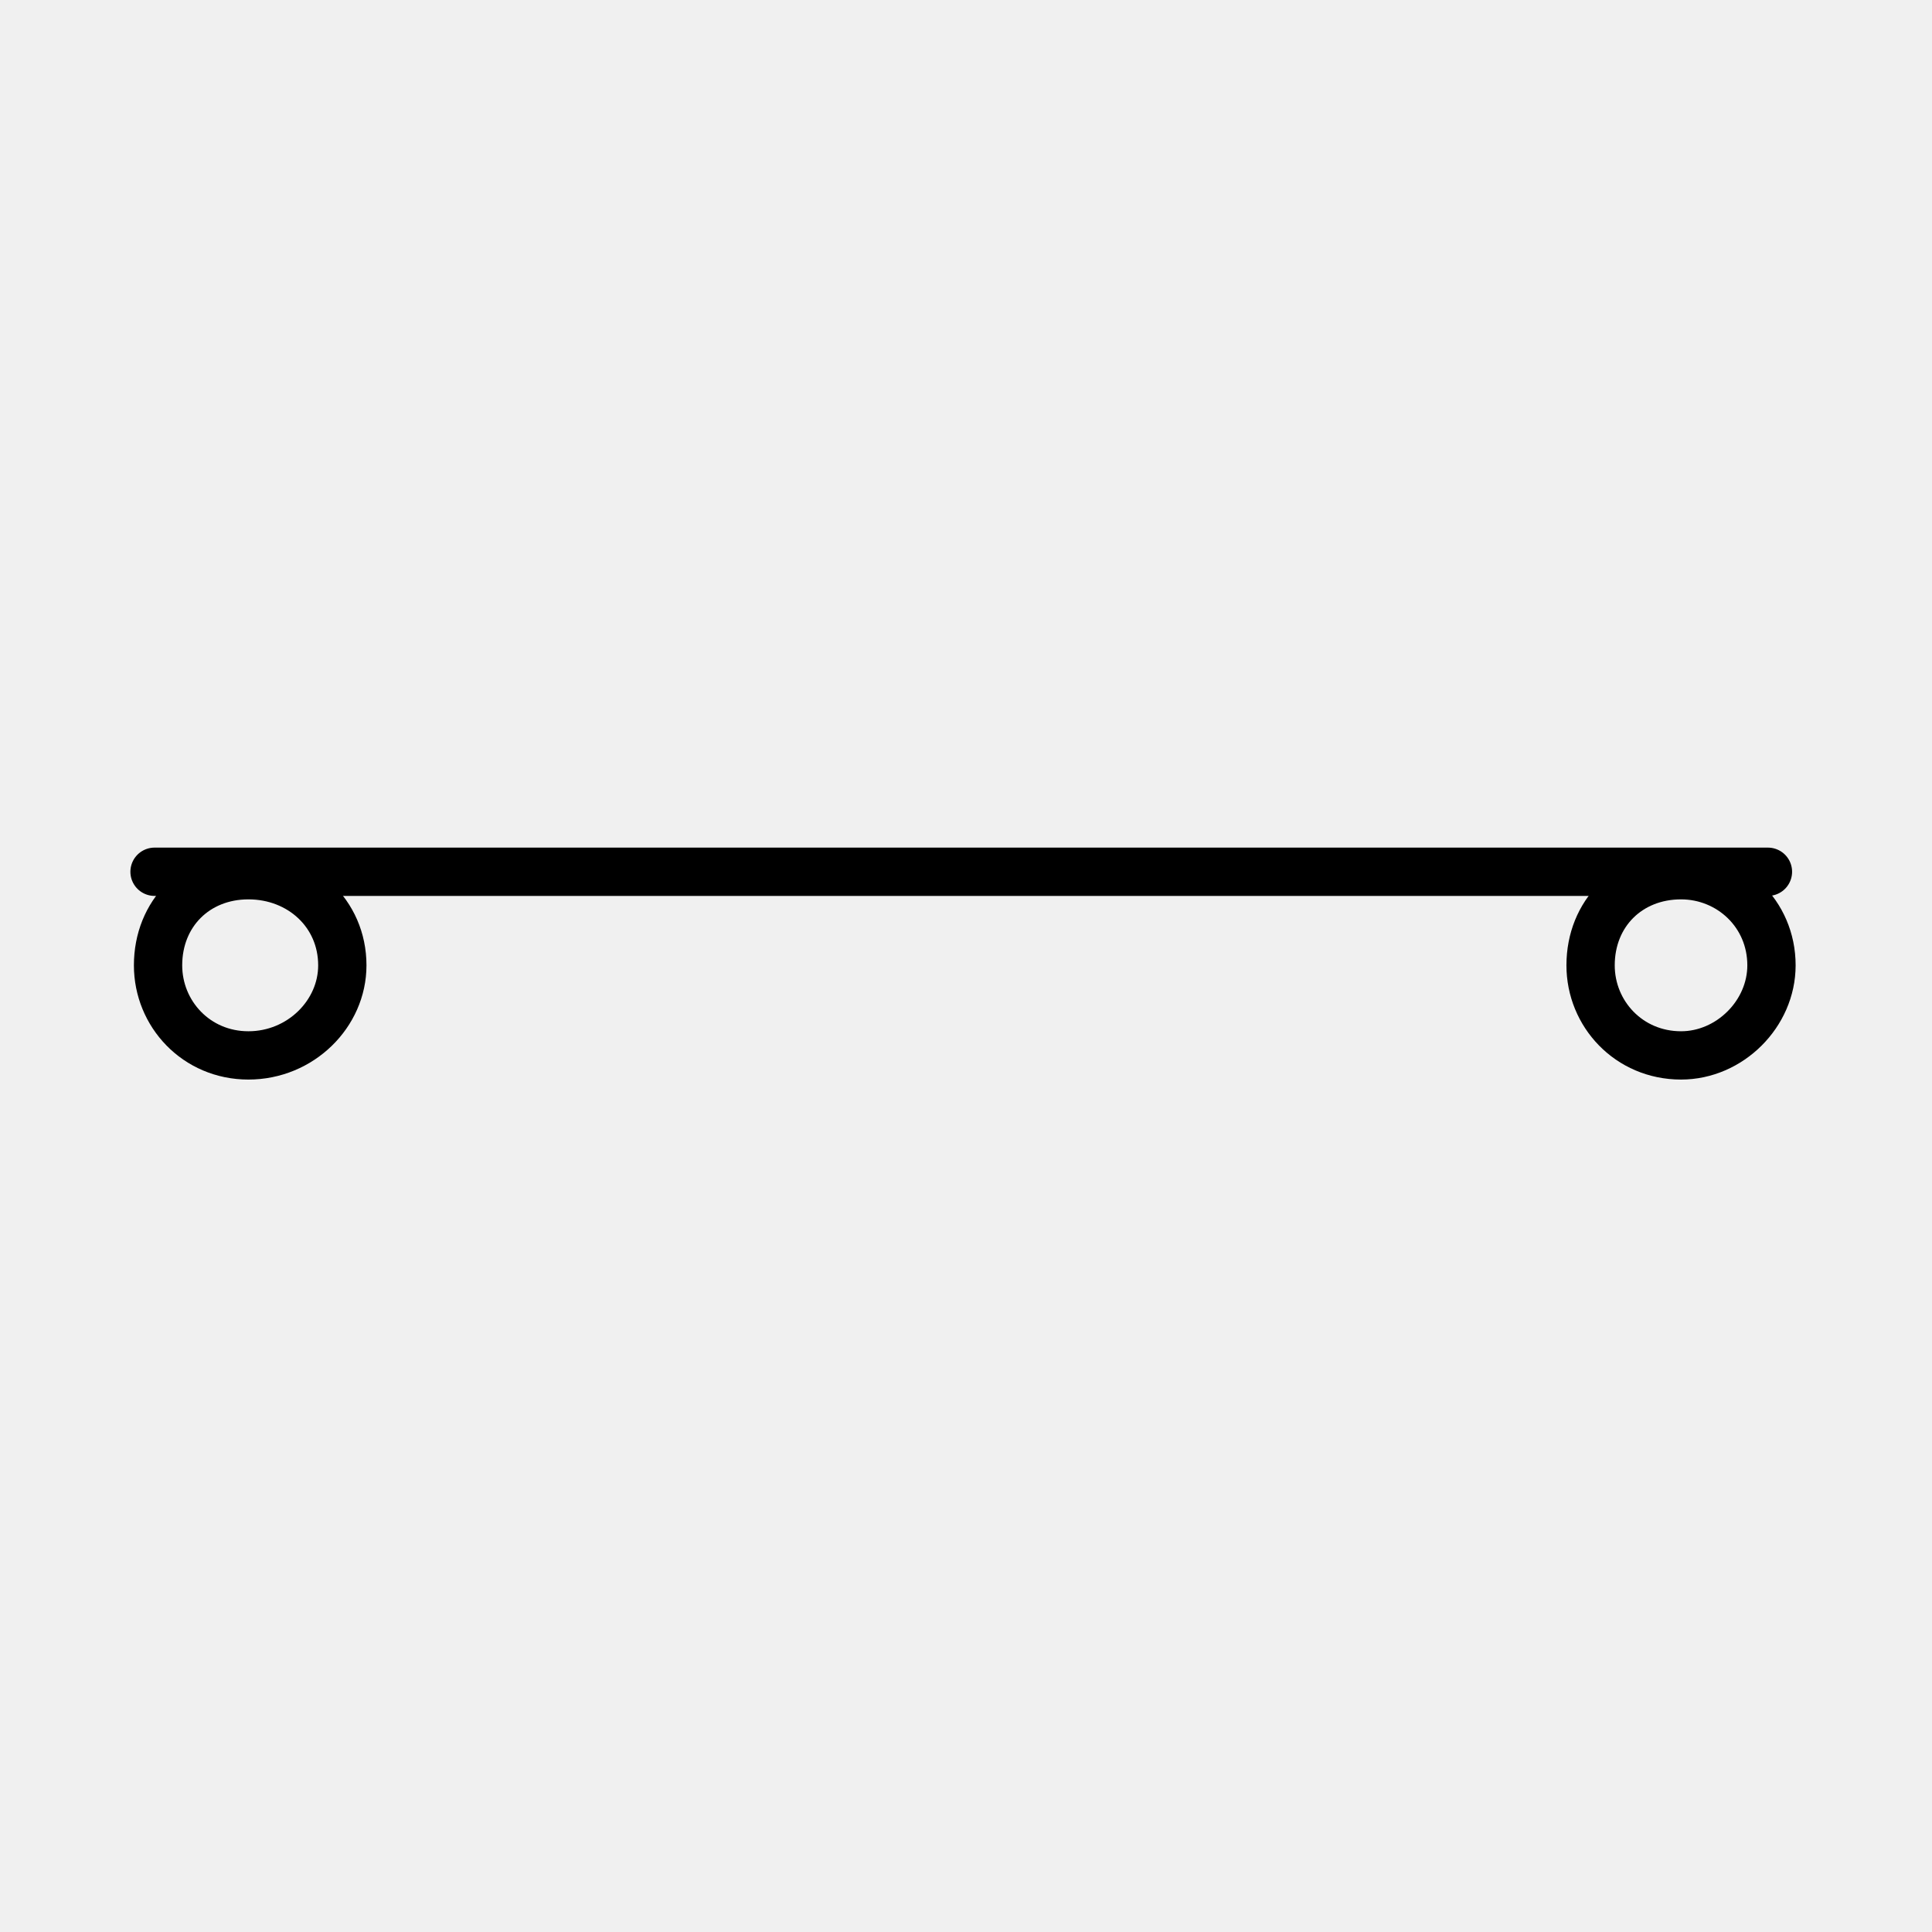
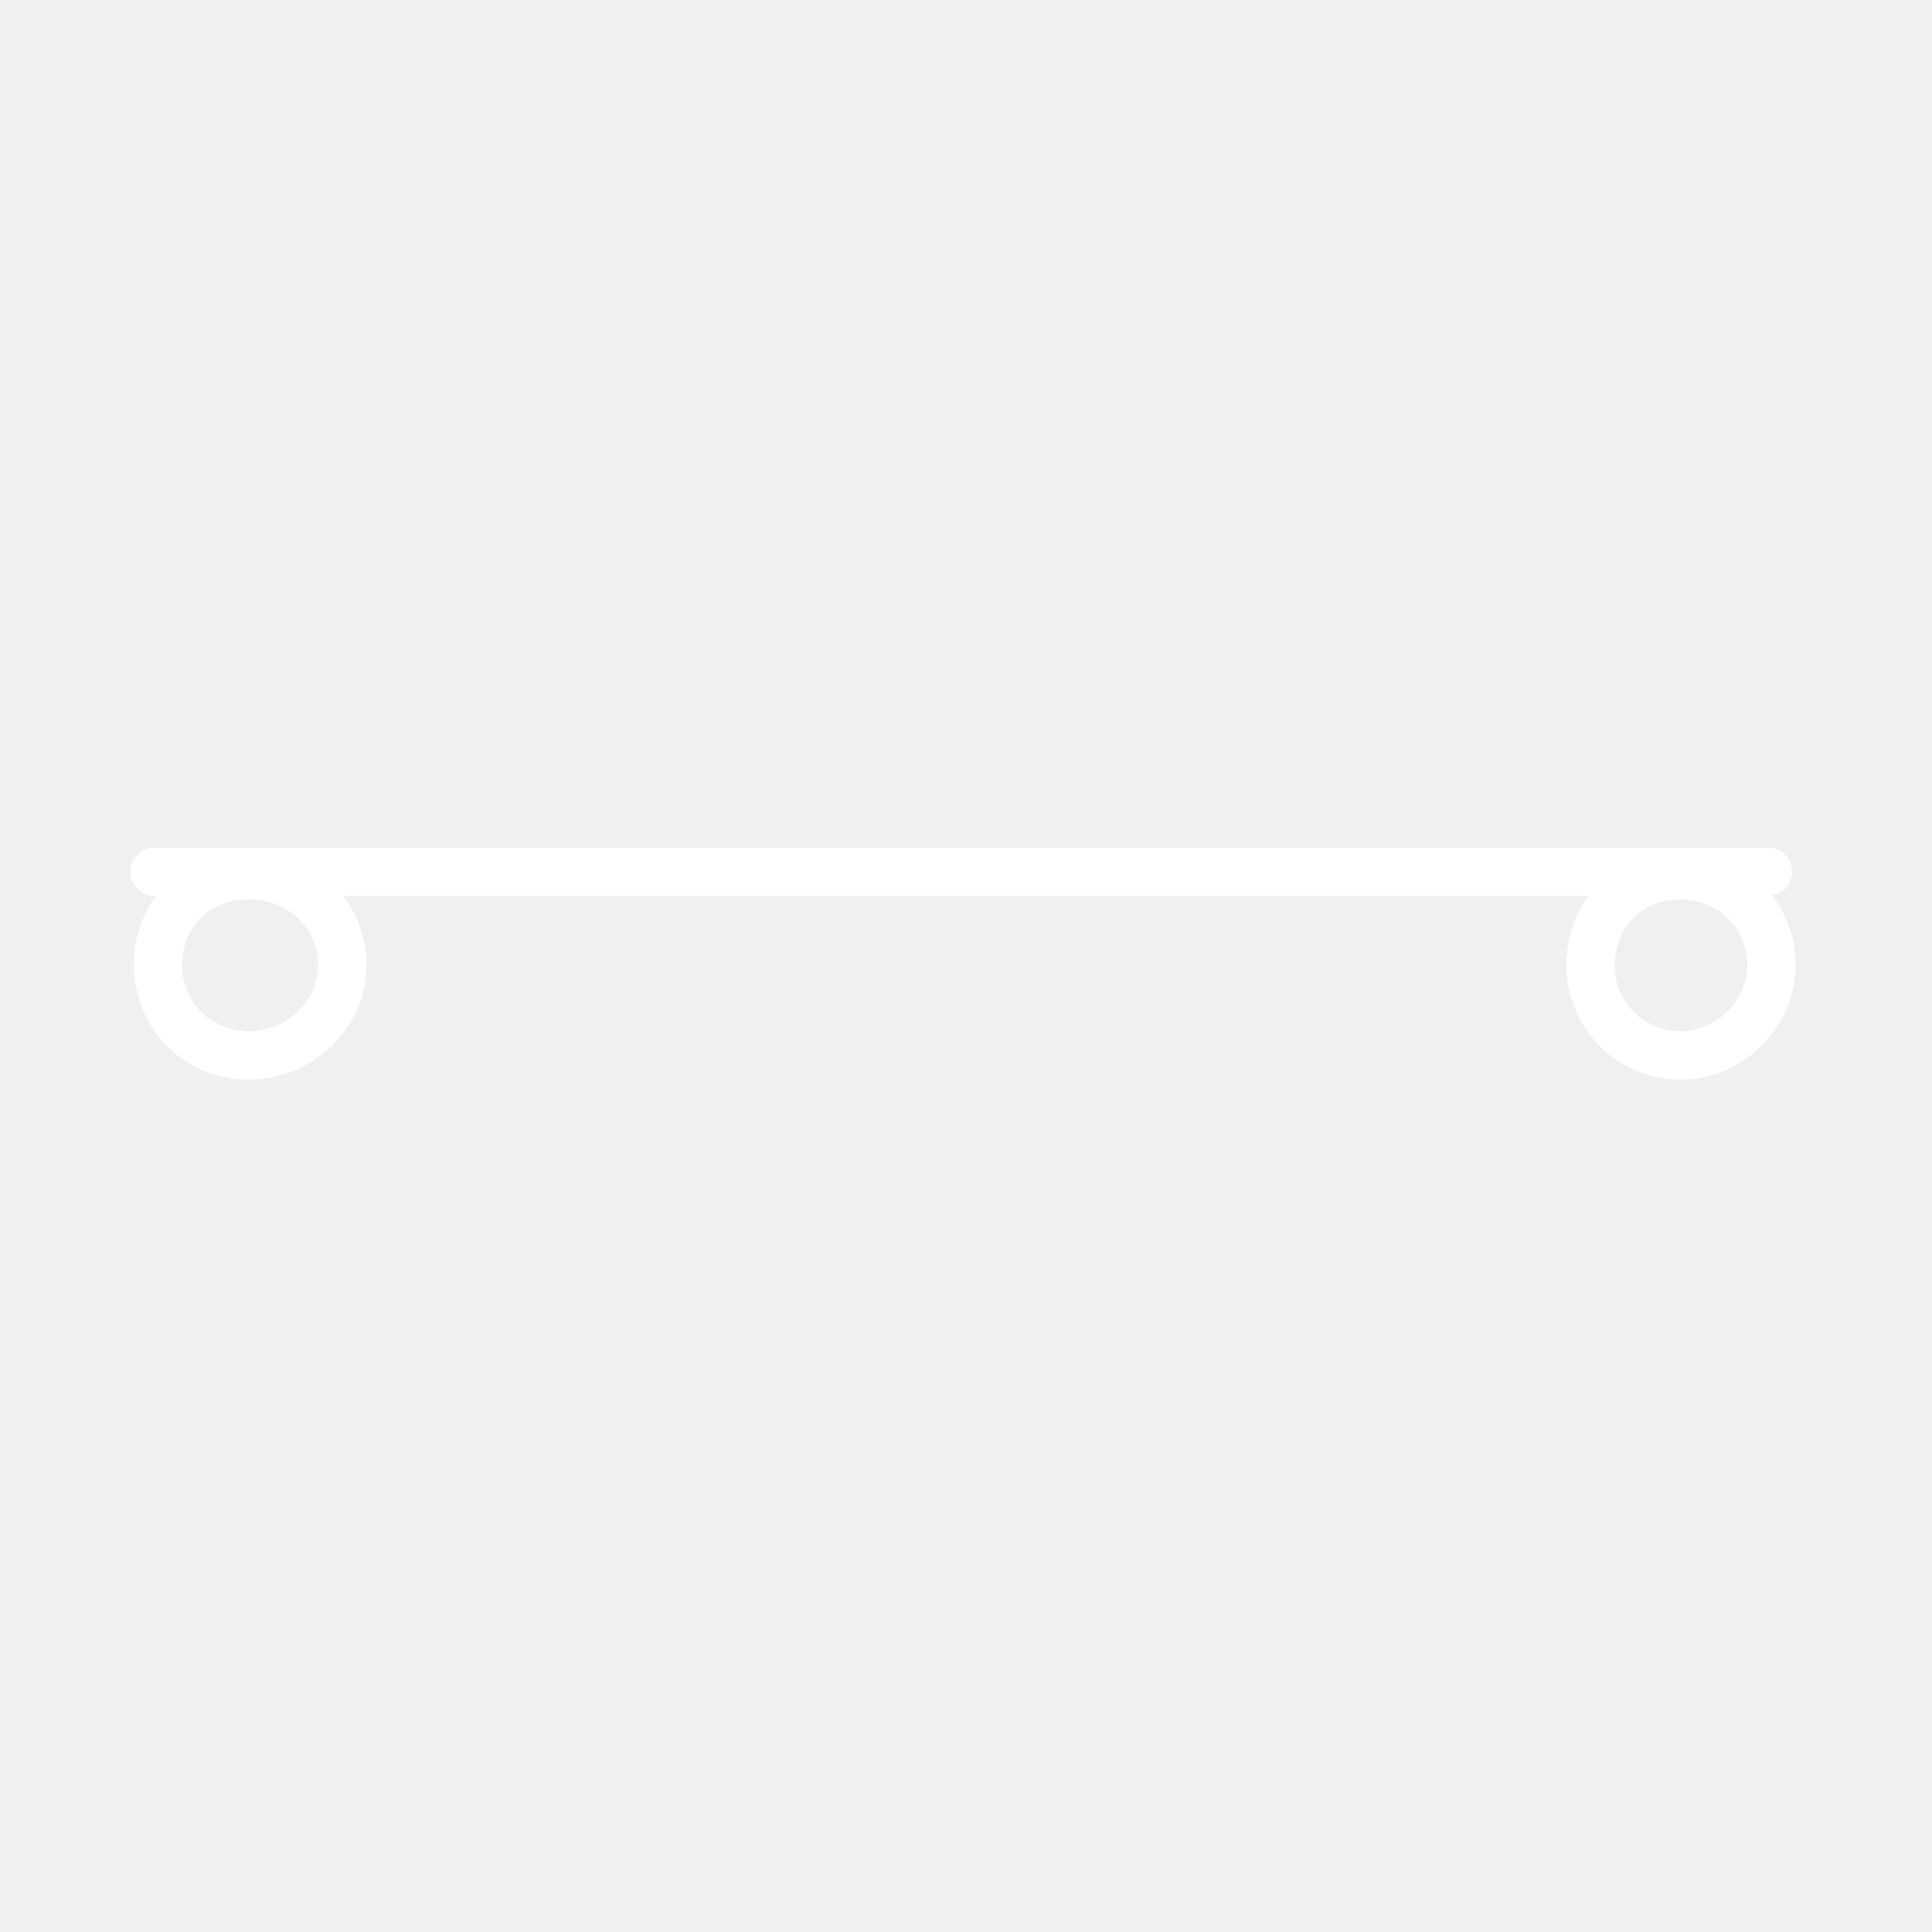
<svg xmlns="http://www.w3.org/2000/svg" version="1.1" id="_0.SNG-U----------" x="0px" y="0px" width="400px" height="400px" viewBox="0 0 400 400" enable-background="new 0 0 400 400" xml:space="preserve">
-   <g>
-     <path fill="none" stroke="#000000" stroke-width="10" stroke-linecap="round" d="M70.874,199.865   c0-10.771-8.652-18.661-19.443-18.661c-10.788,0-18.707,7.89-18.707,18.661c0,10.036,7.922,18.646,18.707,18.646   C62.225,218.512,70.874,209.901,70.874,199.865z" />
-     <path fill="none" stroke="#000000" stroke-width="10" stroke-linecap="round" d="M366.765,199.865   c0-10.771-8.648-18.661-18.724-18.661c-10.806,0-18.727,7.89-18.727,18.661c0,10.036,7.927,18.646,18.727,18.646   C358.116,218.512,366.765,209.901,366.765,199.865z" />
-     <line fill="none" stroke="#000000" stroke-width="10" stroke-linecap="round" x1="31.996" y1="180.489" x2="366.033" y2="180.489" />
+   <defs id="defs3524" />
+   <g id="g3514">
+     <path d="m 70.874,199.865 c 0,-10.771 -8.652,-18.661 -19.443,-18.661 -10.788,0 -18.707,7.89 -18.707,18.661 0,10.036 7.922,18.646 18.707,18.646 10.794,0.001 19.443,-8.61 19.443,-18.646 z" id="path3516" style="fill:none;stroke:#ffffff;stroke-width:10;stroke-linecap:round" />
+     <path d="m 366.765,199.865 c 0,-10.771 -8.648,-18.661 -18.724,-18.661 -10.806,0 -18.727,7.89 -18.727,18.661 0,10.036 7.927,18.646 18.727,18.646 10.075,0.001 18.724,-8.61 18.724,-18.646 z" id="path3518" style="fill:none;stroke:#ffffff;stroke-width:10;stroke-linecap:round" />
+     <line x1="31.996" y1="180.489" x2="366.033" y2="180.489" id="line3520" style="fill:none;stroke:#ffffff;stroke-width:10;stroke-linecap:round" />
  </g>
</svg>
